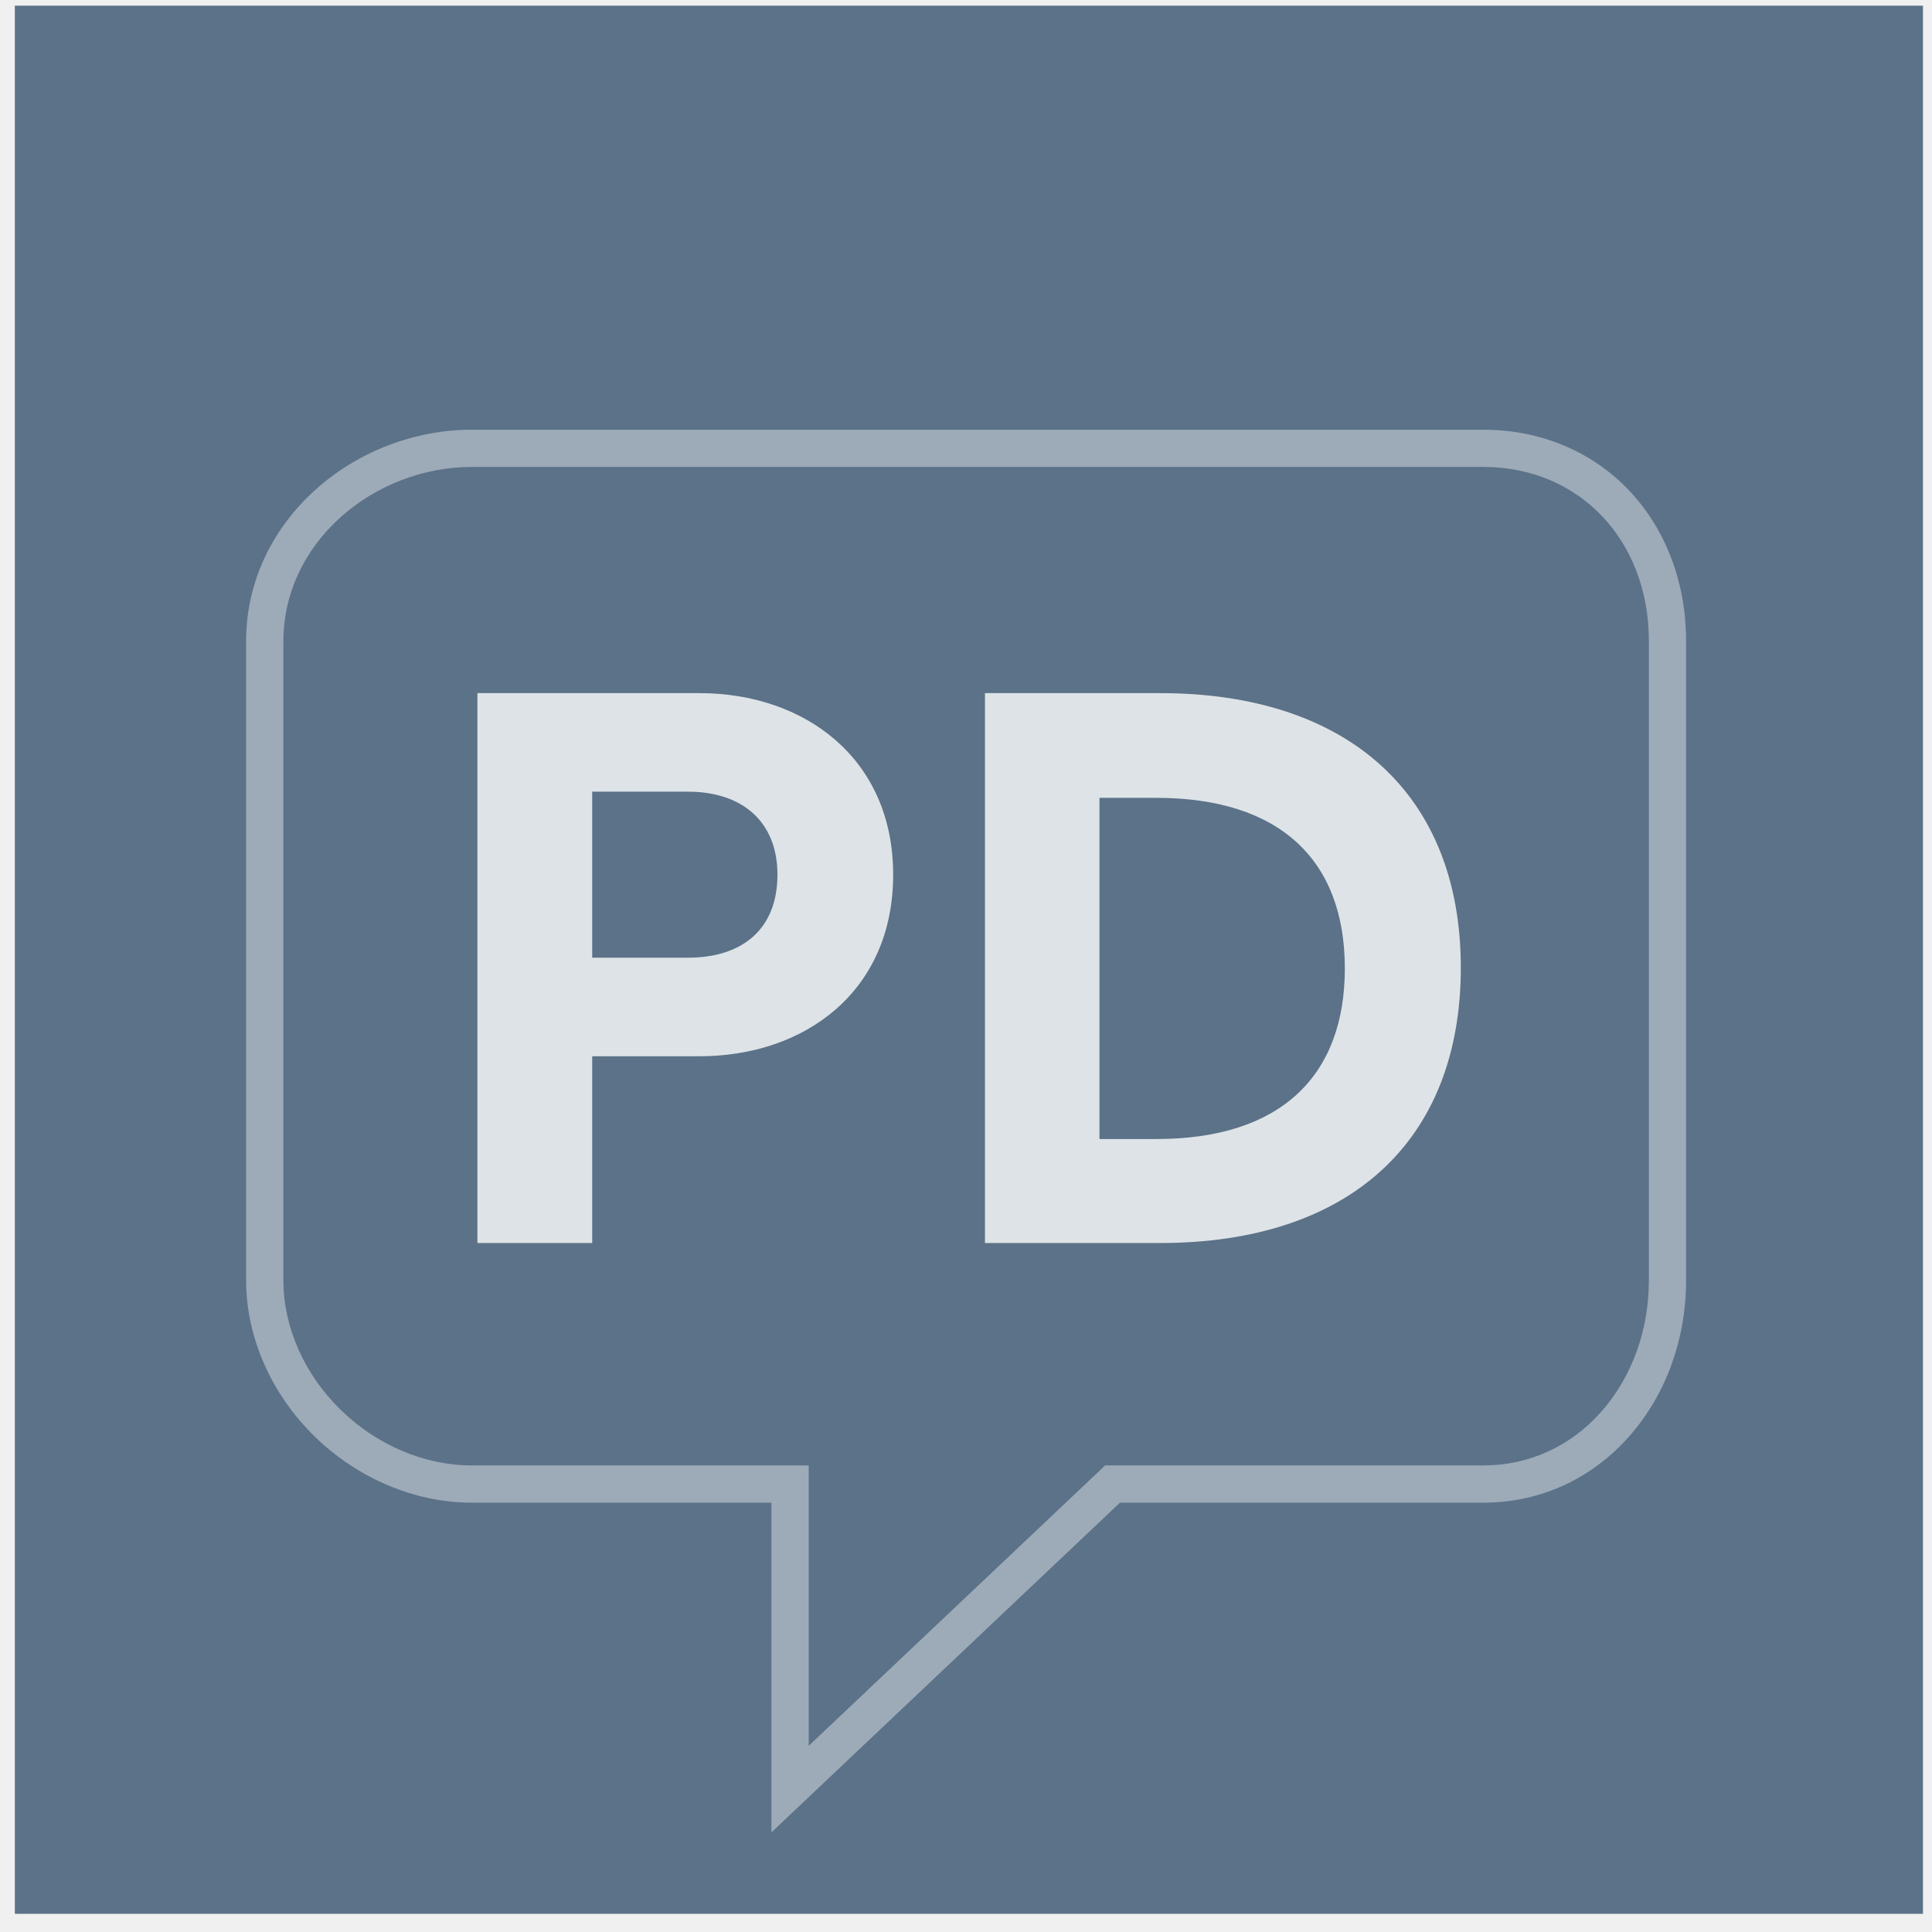
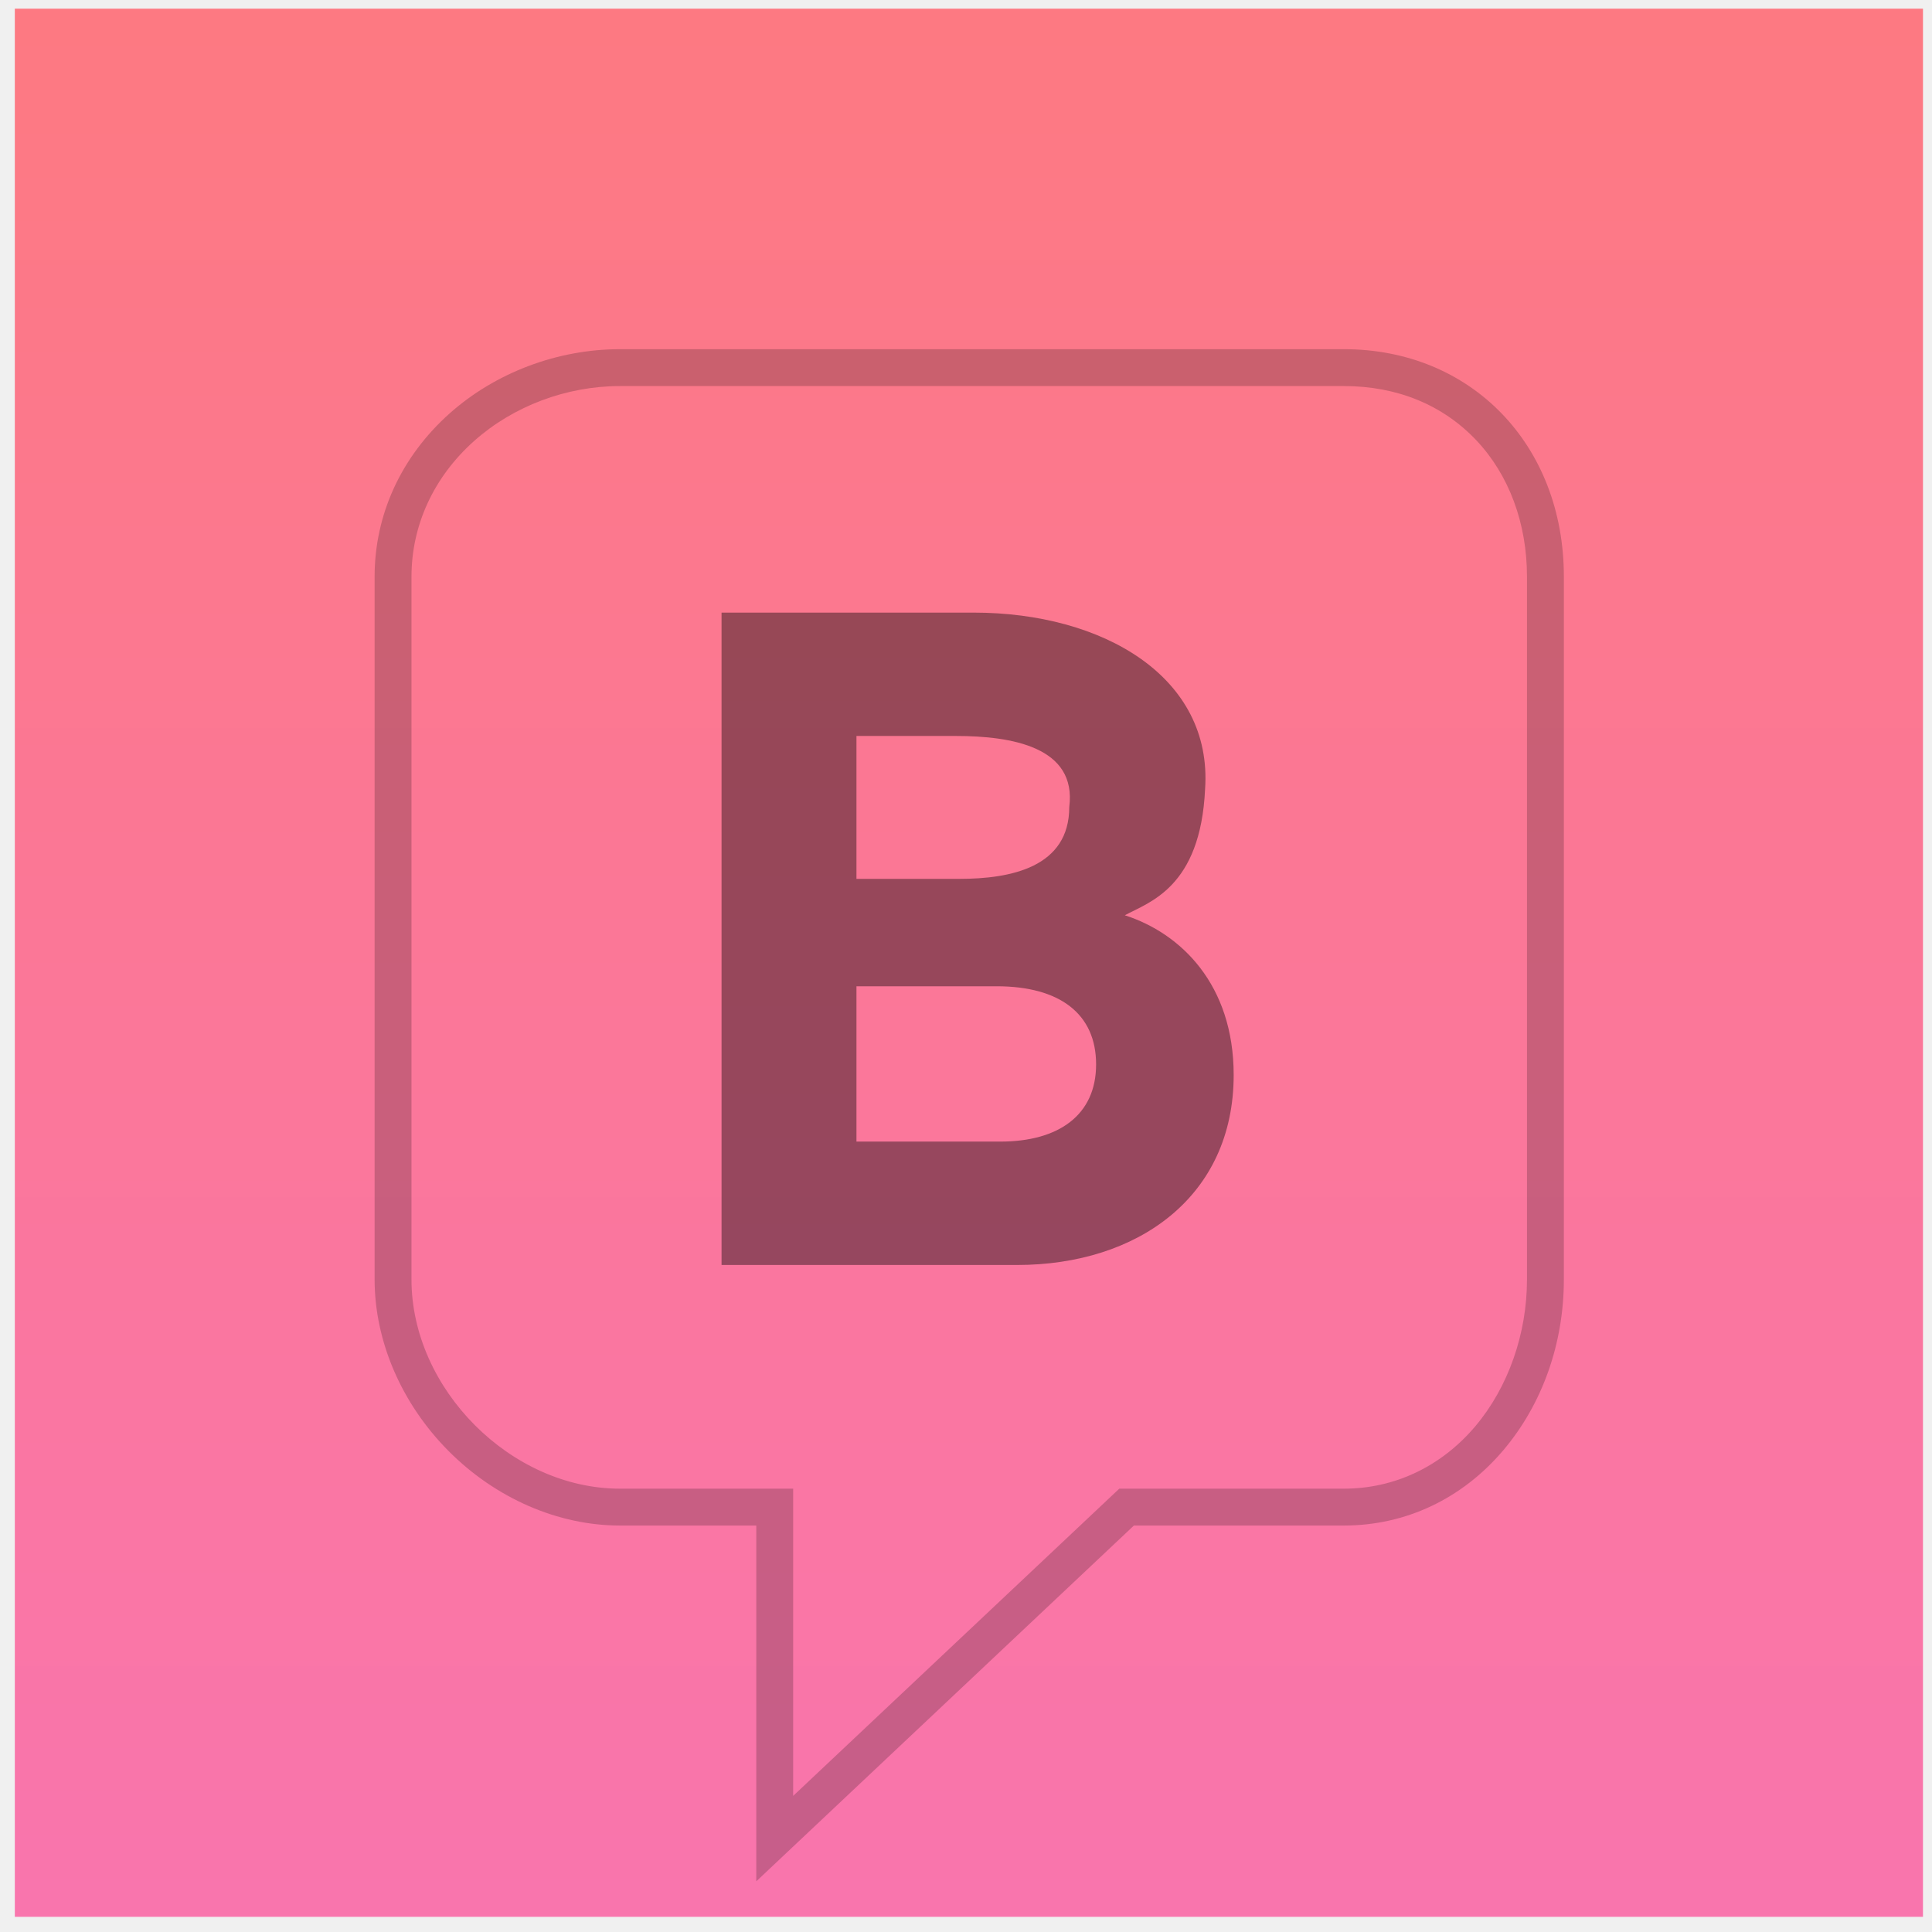
<svg xmlns="http://www.w3.org/2000/svg" width="81px" height="81px" viewBox="0 0 81 81" version="1.1">
-   <defs />
+   <defs>
+     <linearGradient x1="50%" y1="0%" x2="50%" y2="100%" id="linearGradient-1">
+       <stop stop-color="#FD7982" offset="0%" />
+       <stop stop-color="#F975AD" offset="100%" />
+     </linearGradient>
+   </defs>
  <g id="Page-1" stroke="none" stroke-width="1" fill="none" fill-rule="evenodd">
-     <g id="site-logo-7" transform="translate(0.621601, 0.237842)">
-       <polygon id="Fill-1" fill="#5B7288" points="0 80 80 80 80 0 0 0" />
-       <g id="Fill-2-+-Fill-4-+-Shape" transform="translate(9.69697, 17.77778)" fill="#FFFFFF">
-         <path d="M22.025,58.807 L22.025,44.985 L9.459,44.985 C7.078,44.985 4.674,43.971 2.866,42.202 C1.045,40.42 0,38.038 0,35.665 L0,8.86 C0,6.469 1.026,4.221 2.888,2.534 C4.664,0.923 7.059,0 9.459,0 L51.873,0 C54.27,0 56.451,0.916 58.011,2.579 C59.534,4.203 60.372,6.434 60.372,8.86 L60.372,35.665 C60.372,38.112 59.541,40.418 58.029,42.156 C56.444,43.981 54.257,44.985 51.873,44.985 L36.636,44.985 L22.025,58.807 Z M9.459,1.561 C7.442,1.561 5.43,2.338 3.936,3.691 C2.406,5.078 1.563,6.916 1.563,8.86 L1.563,35.665 C1.563,37.62 2.435,39.596 3.958,41.086 C5.477,42.572 7.482,43.423 9.459,43.423 L23.587,43.423 L23.587,55.178 L36.015,43.423 L51.873,43.423 C53.799,43.423 55.566,42.609 56.85,41.132 C58.115,39.677 58.811,37.736 58.811,35.665 L58.811,8.86 C58.811,4.631 55.892,1.561 51.873,1.561 L9.459,1.561 Z" id="Fill-2" fill-opacity="0.399" />
-         <g id="Fill-4-+-Shape" transform="translate(9.69697, 11.04377)" opacity="0.8">
-           <path d="M28.62,23.055 L21.279,23.055 L21.279,0 L28.62,0 C36.494,0 41.23,4.234 41.23,11.511 C41.23,18.789 36.556,23.055 28.62,23.055 L28.62,23.055 Z M26.08,4.391 L26.08,18.695 L28.464,18.695 C33.671,18.695 36.367,16.059 36.367,11.542 C36.367,6.995 33.639,4.391 28.464,4.391 L26.08,4.391 Z" id="Fill-4" />
-           <path d="M4.813,23.055 L0,23.055 L0,0 L9.304,0 C13.713,0 17.431,2.729 17.431,7.613 C17.431,12.496 13.746,15.225 9.304,15.225 L4.813,15.225 L4.813,23.055 L4.813,23.055 Z M4.813,4.132 L4.813,11.092 L8.833,11.092 C11.069,11.092 12.579,9.929 12.579,7.613 C12.579,5.358 11.069,4.132 8.833,4.132 L4.813,4.132 L4.813,4.132 Z" id="Shape" />
-         </g>
-       </g>
+     <g id="site-logo-4" transform="translate(0.621601, 0.36399)">
+       <rect id="Rectangle-path" fill="url(#linearGradient-1)" x="0" y="0" width="80" height="80" />
+       <path d="M31.086,78.511 L31.086,63.595 L25.369,63.595 C22.78,63.595 20.162,62.457 18.187,60.473 C16.215,58.491 15.084,55.869 15.084,53.278 L15.084,23.813 C15.084,21.212 16.198,18.784 18.22,16.977 C20.142,15.261 22.747,14.276 25.369,14.276 L55.724,14.276 C61.066,14.276 64.944,18.287 64.944,23.813 L64.944,53.278 C64.944,55.956 64.046,58.495 62.416,60.426 C60.691,62.469 58.315,63.595 55.724,63.595 L46.918,63.595 L31.086,78.511 L31.086,78.511 Z M25.369,15.822 C23.122,15.822 20.892,16.663 19.25,18.13 C17.561,19.639 16.63,21.658 16.63,23.813 L16.63,53.278 C16.63,57.868 20.795,62.049 25.369,62.049 L32.632,62.049 L32.632,74.93 L46.305,62.049 L55.724,62.049 C57.851,62.049 59.809,61.118 61.235,59.428 C62.609,57.8 63.398,55.558 63.398,53.278 L63.398,23.813 C63.398,21.569 62.64,19.535 61.265,18.086 C59.859,16.605 57.943,15.822 55.724,15.822 L25.369,15.822 L25.369,15.822 Z" id="Shape" fill="#000000" opacity="0.2" />
+       <path d="M29.63,25.32 L29.63,52.671 L42.021,52.671 C47.082,52.671 51.101,49.805 51.101,44.707 C51.101,40.912 48.885,38.763 46.537,38.009 C47.556,37.457 49.707,36.85 49.902,32.725 C50.228,28.02 45.631,25.32 40.198,25.32 L29.63,25.32 Z M41.165,40.986 C43.807,40.986 45.333,42.14 45.333,44.261 C45.333,46.382 43.77,47.498 41.314,47.498 L35.286,47.498 L35.286,40.986 L41.165,40.986 Z M39.454,30.492 C41.798,30.492 44.528,30.954 44.208,33.469 C44.208,35.996 41.761,36.483 39.602,36.483 L35.286,36.483 L35.286,30.492 L39.454,30.492 Z" id="BC" fill="#000000" opacity="0.4" />
    </g>
  </g>
</svg>
